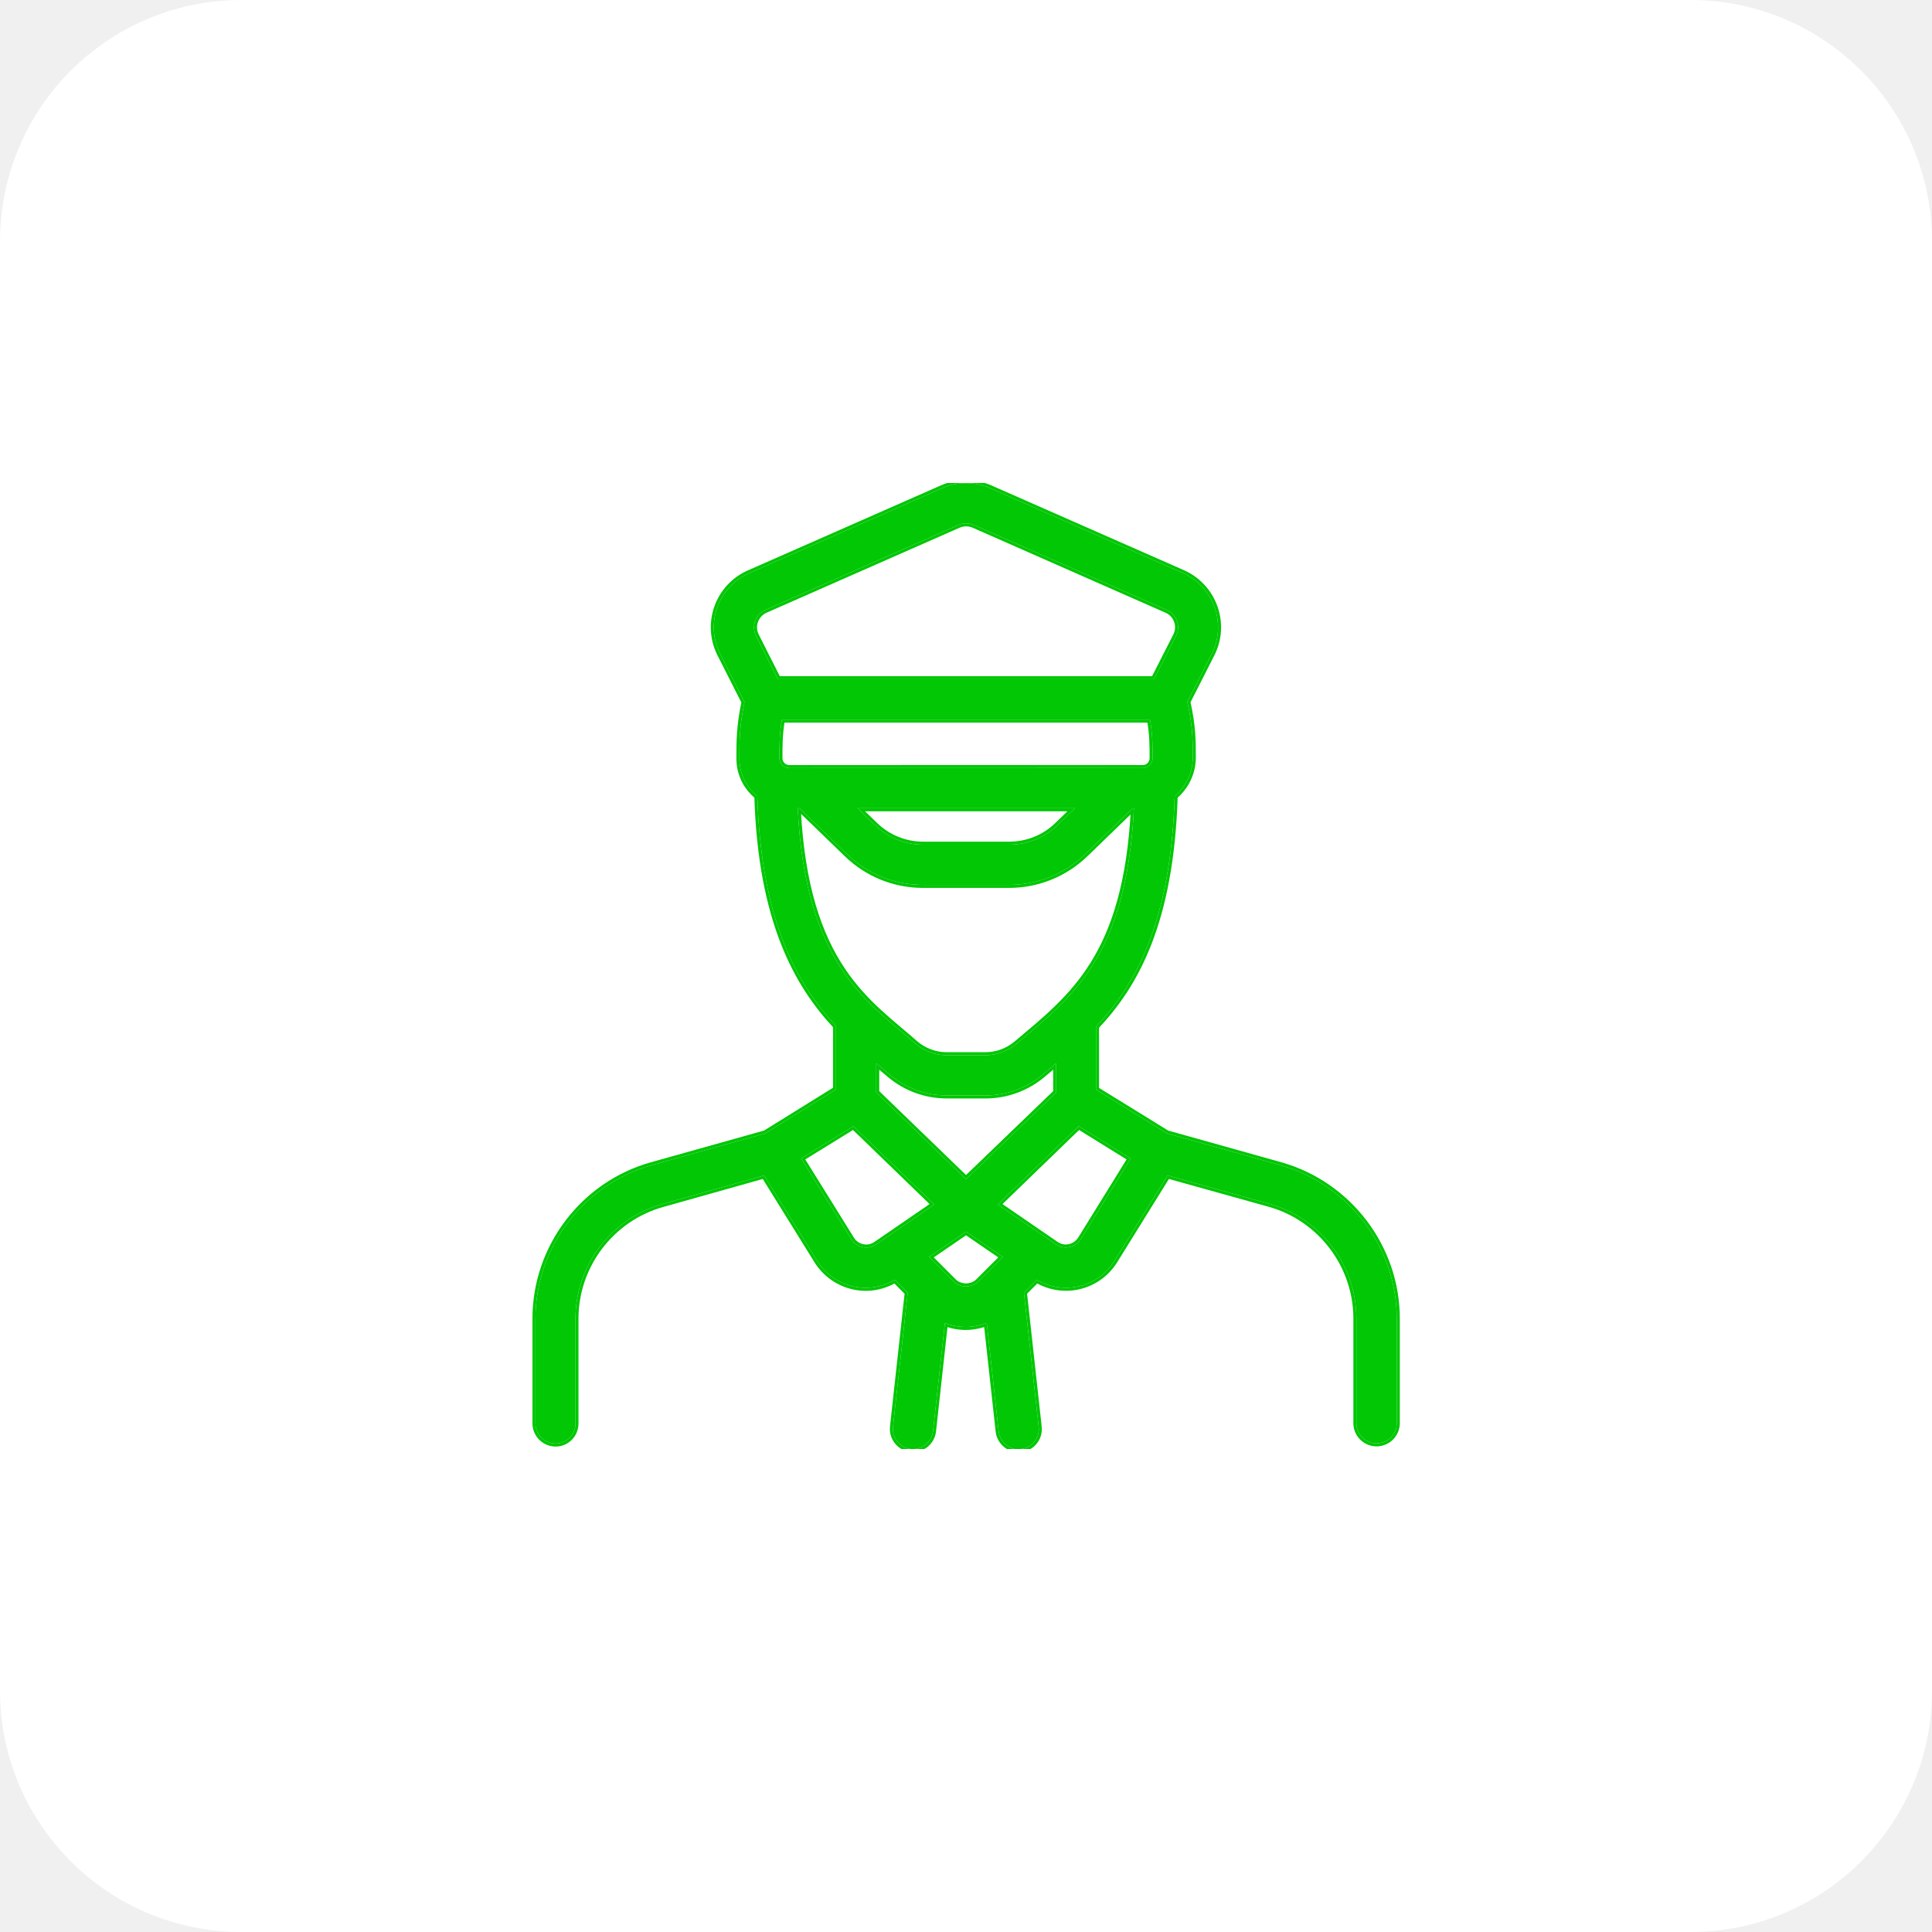
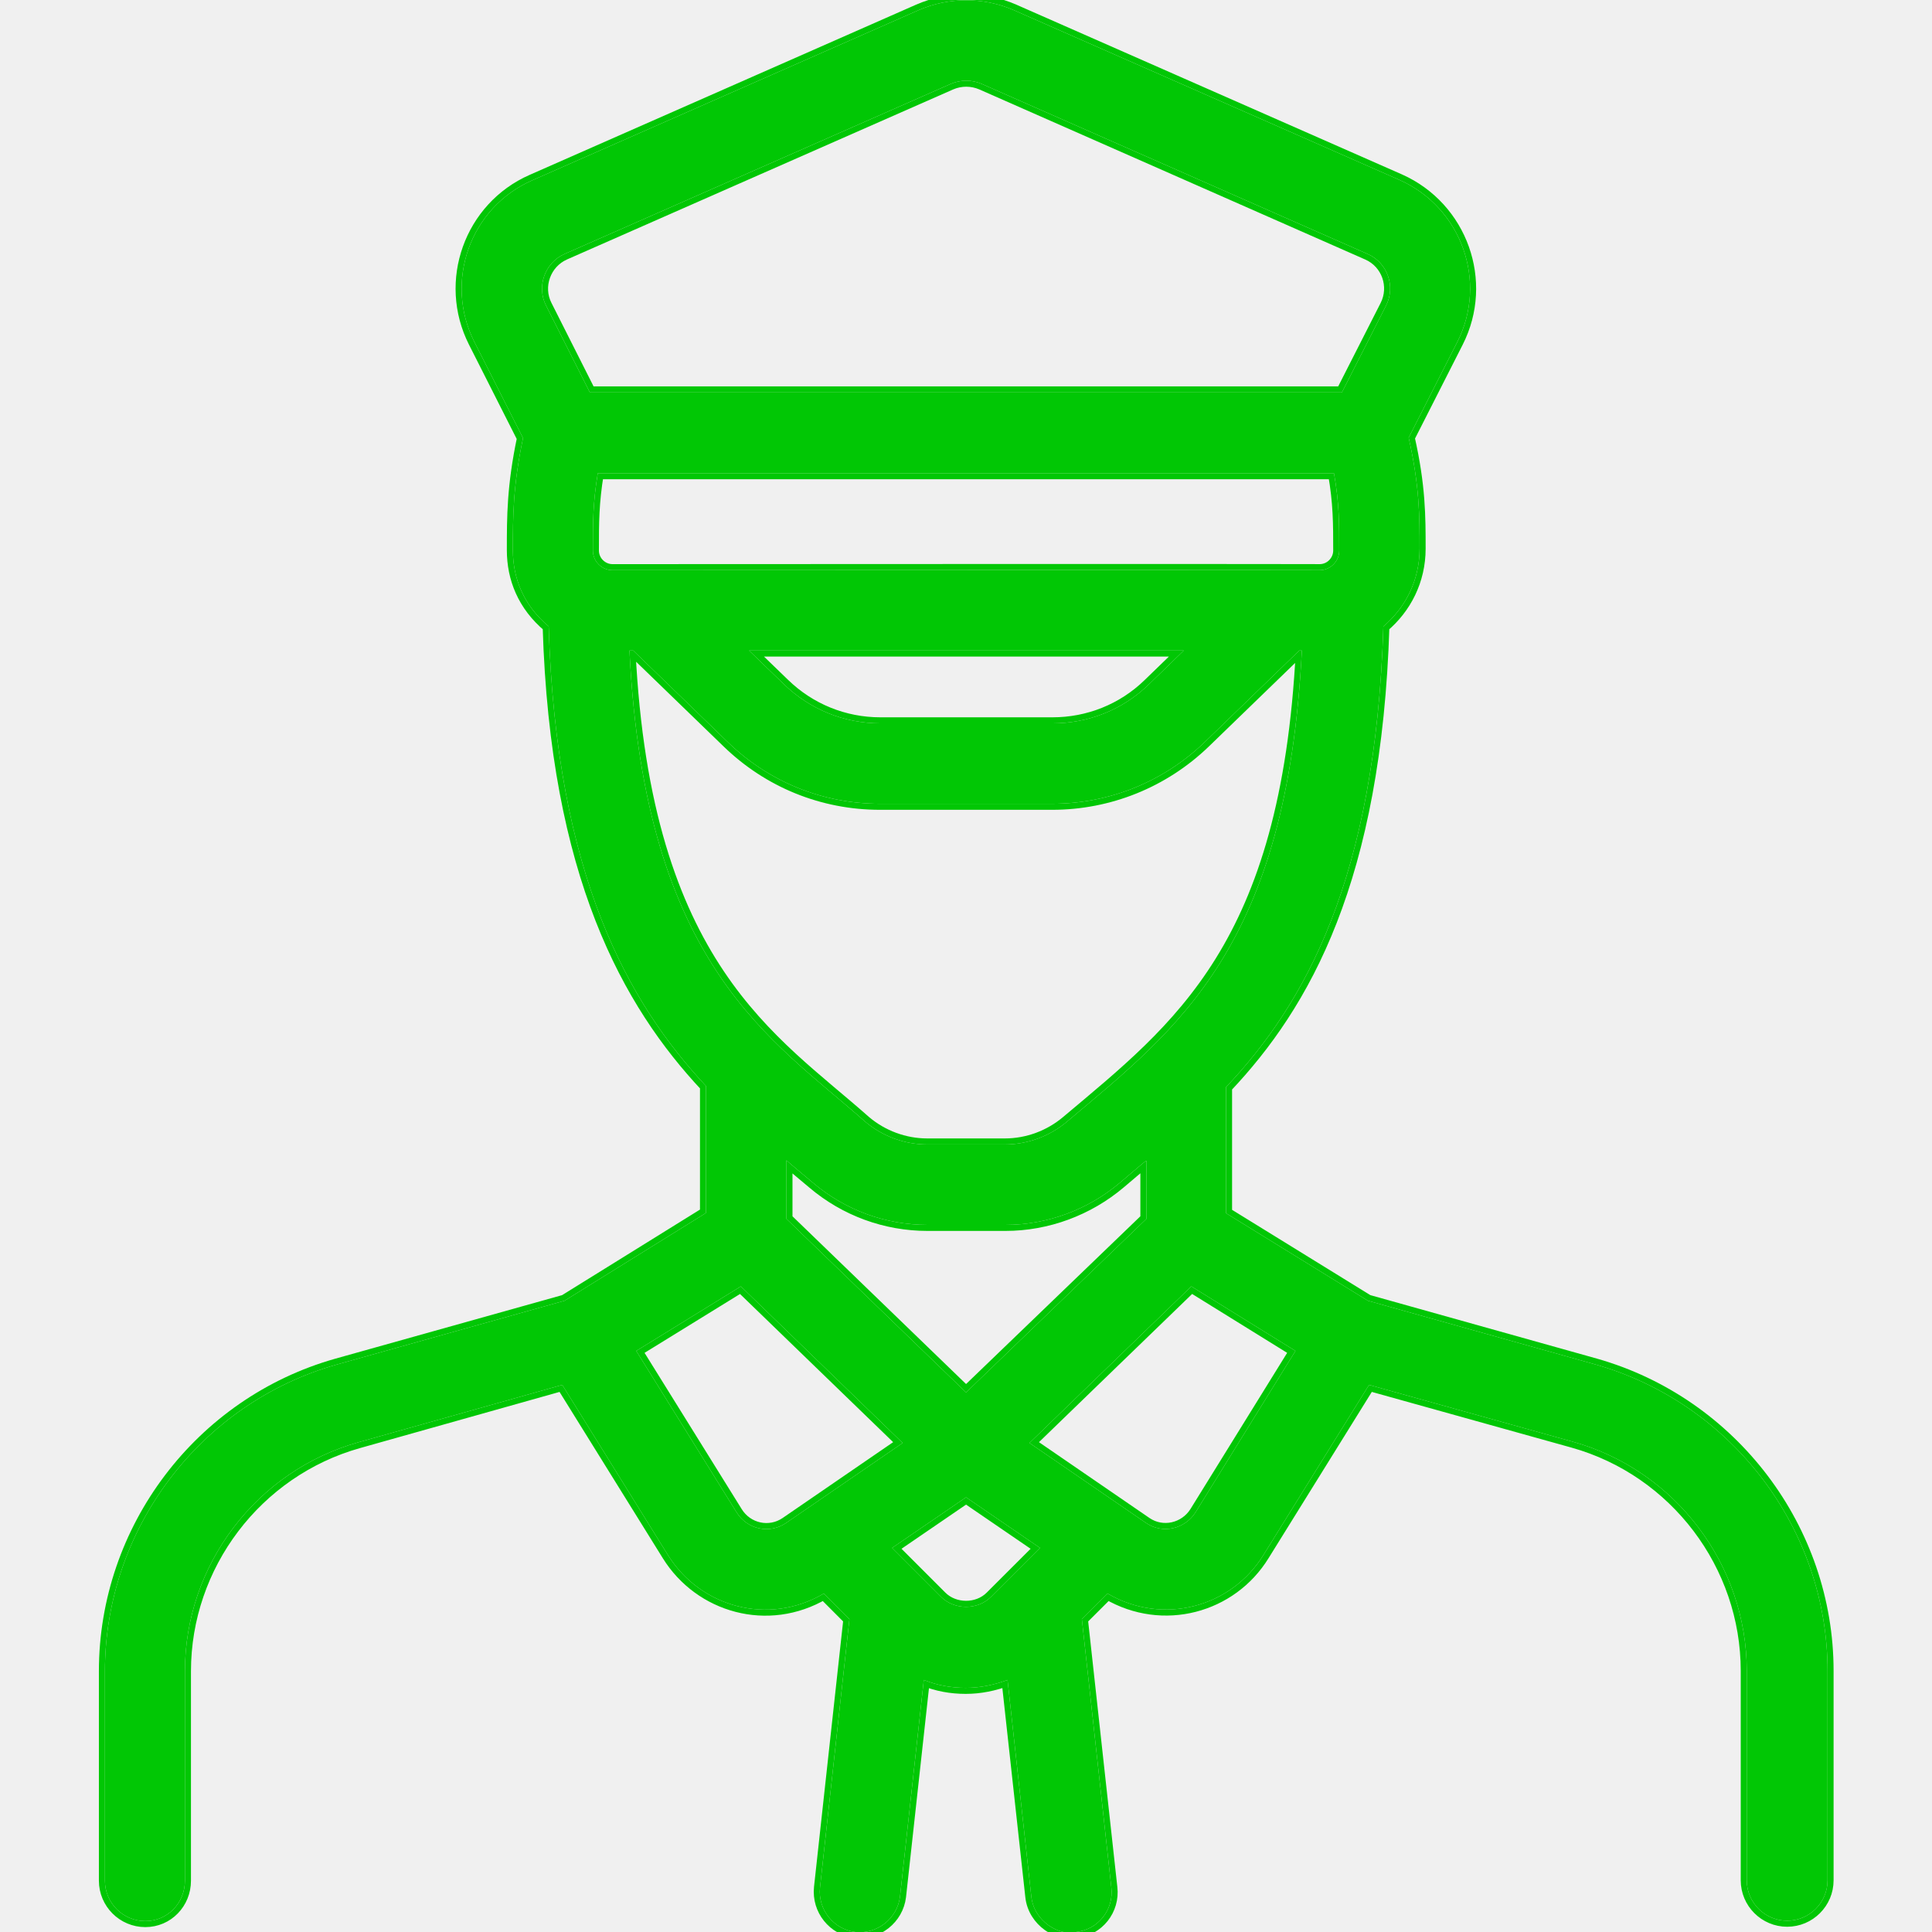
- <svg xmlns="http://www.w3.org/2000/svg" width="64" height="64" viewBox="0 0 64 64" fill="none">
-   <rect width="64" height="64" rx="8" fill="white" />
-   <g clip-path="url(#clip0_322_1130)">
-     <mask id="path-2-outside-1_322_1130" maskUnits="userSpaceOnUse" x="16.738" y="15.005" width="30" height="34" fill="black">
-       <rect fill="white" x="16.738" y="15.005" width="30" height="34" />
-       <path d="M42.426 38.6L38.657 37.544C35.507 35.6 36.507 36.219 36.307 36.094V34.006C37.607 32.631 38.782 30.563 38.913 26.375C39.276 26.069 39.513 25.613 39.513 25.088C39.513 24.556 39.513 24.05 39.332 23.25L40.138 21.663C40.645 20.663 40.207 19.438 39.182 18.981L32.794 16.169C32.294 15.95 31.713 15.95 31.213 16.169L24.813 18.988C23.788 19.438 23.351 20.663 23.857 21.663L24.663 23.256C24.494 24.056 24.494 24.556 24.494 25.113C24.494 25.575 24.669 26.025 25.088 26.375C25.213 30.506 26.413 32.619 27.695 33.988V36.088C27.494 36.213 28.494 35.594 25.351 37.544L21.582 38.6C19.32 39.238 17.738 41.325 17.738 43.681V47.15C17.738 47.519 18.038 47.819 18.407 47.819C18.776 47.819 19.063 47.519 19.063 47.15V43.681C19.063 41.925 20.244 40.363 21.938 39.888L25.313 38.938L27.063 41.756C27.595 42.613 28.72 42.938 29.645 42.394L30.07 42.819L29.582 47.263C29.544 47.631 29.807 47.956 30.169 48C30.532 48.038 30.863 47.775 30.907 47.413L31.301 43.825C31.52 43.913 31.751 43.956 31.994 43.956C32.238 43.956 32.469 43.906 32.688 43.825L33.082 47.413C33.126 47.825 33.544 48.069 33.819 48C34.188 47.963 34.451 47.631 34.407 47.263L33.919 42.819L34.344 42.394C35.263 42.931 36.395 42.619 36.926 41.756L38.676 38.938L42.057 39.881C43.751 40.356 44.932 41.919 44.932 43.675V47.144C44.932 47.513 45.232 47.813 45.601 47.813C45.969 47.813 46.27 47.513 46.27 47.144V43.675C46.27 41.331 44.688 39.244 42.426 38.6ZM32.001 39.063L29.026 36.188V35.219C29.044 35.238 29.463 35.588 29.47 35.594C30.001 36.044 30.669 36.288 31.363 36.288H32.651C33.344 36.288 34.02 36.038 34.551 35.588C34.938 35.263 34.951 35.244 34.988 35.225V36.188L32.001 39.063ZM38.182 25.119C38.182 25.294 38.038 25.444 37.857 25.444C37.907 25.444 37.282 25.438 26.145 25.444C25.97 25.444 25.82 25.3 25.82 25.119C25.82 24.65 25.82 24.331 25.901 23.838H38.094C38.182 24.325 38.182 24.681 38.182 25.119ZM35.607 26.775L35.026 27.338C34.594 27.756 34.026 27.981 33.432 27.981H30.582C29.982 27.981 29.413 27.75 28.982 27.331L28.407 26.775H35.607ZM26.488 26.775L28.051 28.288C28.732 28.95 29.626 29.313 30.576 29.313H33.426C34.37 29.313 35.27 28.95 35.951 28.294L37.52 26.775H37.563C37.313 31.681 35.526 33.019 33.676 34.575C33.388 34.819 33.02 34.956 32.645 34.956H31.357C30.982 34.956 30.613 34.819 30.326 34.575C28.807 33.225 26.682 32.025 26.426 26.775H26.488ZM25.351 20.206L31.751 17.388C31.913 17.319 32.094 17.319 32.257 17.388L38.651 20.206C38.982 20.35 39.12 20.744 38.957 21.063L38.226 22.5H25.77L25.044 21.063C24.882 20.744 25.026 20.35 25.351 20.206ZM28.201 41.05L26.538 38.375C28.913 36.913 28.095 37.413 28.27 37.306L30.951 39.9L29.02 41.225C28.744 41.413 28.376 41.331 28.201 41.05ZM31.588 42.45L30.776 41.638L32.001 40.8L33.226 41.638L32.413 42.45C32.194 42.669 31.807 42.669 31.588 42.45ZM35.801 41.05C35.626 41.325 35.257 41.413 34.982 41.225L33.051 39.9L35.732 37.306C35.907 37.413 35.094 36.913 37.457 38.375L35.801 41.05Z" />
+ <svg xmlns="http://www.w3.org/2000/svg" width="32" height="32" viewBox="0 0 32 32" fill="none">
+   <g clip-path="url(#clip0_322_1132)">
+     <mask id="path-1-outside-1_322_1132" maskUnits="userSpaceOnUse" x="0.738" y="-0.995" width="30" height="34" fill="black">
+       <rect fill="white" x="0.738" y="-0.995" width="30" height="34" />
+       <path d="M26.426 22.6L22.657 21.544C19.507 19.6 20.507 20.219 20.307 20.094V18.006C21.607 16.631 22.782 14.563 22.913 10.375C23.276 10.069 23.513 9.613 23.513 9.088C23.513 8.556 23.513 8.05 23.332 7.25L24.138 5.663C24.645 4.663 24.207 3.438 23.182 2.981L16.794 0.169C16.294 -0.05 15.713 -0.05 15.213 0.169L8.813 2.988C7.788 3.438 7.351 4.663 7.857 5.663L8.663 7.256C8.495 8.056 8.495 8.556 8.495 9.113C8.495 9.575 8.67 10.025 9.088 10.375C9.213 14.506 10.413 16.619 11.694 17.988V20.088C11.495 20.213 12.495 19.594 9.351 21.544L5.582 22.6C3.32 23.238 1.738 25.325 1.738 27.681V31.15C1.738 31.519 2.038 31.819 2.407 31.819C2.776 31.819 3.063 31.519 3.063 31.15V27.681C3.063 25.925 4.245 24.363 5.938 23.888L9.313 22.938L11.063 25.756C11.595 26.613 12.72 26.938 13.645 26.394L14.069 26.819L13.582 31.263C13.544 31.631 13.807 31.956 14.169 32C14.532 32.038 14.863 31.775 14.907 31.413L15.301 27.825C15.52 27.913 15.751 27.956 15.995 27.956C16.238 27.956 16.47 27.906 16.688 27.825L17.082 31.413C17.126 31.825 17.544 32.069 17.82 32C18.188 31.963 18.451 31.631 18.407 31.263L17.919 26.819L18.345 26.394C19.263 26.931 20.395 26.619 20.926 25.756L22.676 22.938L26.057 23.881C27.751 24.356 28.932 25.919 28.932 27.675V31.144C28.932 31.513 29.232 31.813 29.601 31.813C29.97 31.813 30.27 31.513 30.27 31.144V27.675C30.27 25.331 28.688 23.244 26.426 22.6ZM16.001 23.063L13.026 20.188V19.219C13.044 19.238 13.463 19.588 13.47 19.594C14.001 20.044 14.669 20.288 15.363 20.288H16.651C17.345 20.288 18.02 20.038 18.551 19.588C18.938 19.263 18.951 19.244 18.988 19.225V20.188L16.001 23.063ZM22.182 9.119C22.182 9.294 22.038 9.444 21.857 9.444C21.907 9.444 21.282 9.438 10.145 9.444C9.97 9.444 9.82 9.3 9.82 9.119C9.82 8.65 9.82 8.331 9.901 7.838H22.095C22.182 8.325 22.182 8.681 22.182 9.119ZM19.607 10.775L19.026 11.338C18.595 11.756 18.026 11.981 17.432 11.981H14.582C13.982 11.981 13.413 11.75 12.982 11.331L12.407 10.775H19.607ZM10.488 10.775L12.051 12.288C12.732 12.95 13.626 13.313 14.576 13.313H17.426C18.369 13.313 19.27 12.95 19.951 12.294L21.52 10.775H21.563C21.313 15.681 19.526 17.019 17.676 18.575C17.388 18.819 17.02 18.956 16.645 18.956H15.357C14.982 18.956 14.613 18.819 14.326 18.575C12.807 17.225 10.682 16.025 10.426 10.775H10.488ZM9.351 4.206L15.751 1.388C15.913 1.319 16.095 1.319 16.257 1.388L22.651 4.206C22.982 4.35 23.119 4.744 22.957 5.063L22.226 6.5H9.77L9.045 5.063C8.882 4.744 9.026 4.35 9.351 4.206ZM12.201 25.05L10.538 22.375C12.913 20.913 12.095 21.413 12.27 21.306L14.951 23.9L13.02 25.225C12.745 25.413 12.376 25.331 12.201 25.05ZM15.588 26.45L14.776 25.638L16.001 24.8L17.226 25.638L16.413 26.45C16.195 26.669 15.807 26.669 15.588 26.45ZM19.801 25.05C19.626 25.325 19.257 25.413 18.982 25.225L17.051 23.9L19.732 21.306C19.907 21.413 19.095 20.913 21.457 22.375L19.801 25.05Z" />
    </mask>
-     <path d="M42.426 38.6L38.657 37.544C35.507 35.6 36.507 36.219 36.307 36.094V34.006C37.607 32.631 38.782 30.563 38.913 26.375C39.276 26.069 39.513 25.613 39.513 25.088C39.513 24.556 39.513 24.05 39.332 23.25L40.138 21.663C40.645 20.663 40.207 19.438 39.182 18.981L32.794 16.169C32.294 15.95 31.713 15.95 31.213 16.169L24.813 18.988C23.788 19.438 23.351 20.663 23.857 21.663L24.663 23.256C24.494 24.056 24.494 24.556 24.494 25.113C24.494 25.575 24.669 26.025 25.088 26.375C25.213 30.506 26.413 32.619 27.695 33.988V36.088C27.494 36.213 28.494 35.594 25.351 37.544L21.582 38.6C19.32 39.238 17.738 41.325 17.738 43.681V47.15C17.738 47.519 18.038 47.819 18.407 47.819C18.776 47.819 19.063 47.519 19.063 47.15V43.681C19.063 41.925 20.244 40.363 21.938 39.888L25.313 38.938L27.063 41.756C27.595 42.613 28.72 42.938 29.645 42.394L30.07 42.819L29.582 47.263C29.544 47.631 29.807 47.956 30.169 48C30.532 48.038 30.863 47.775 30.907 47.413L31.301 43.825C31.52 43.913 31.751 43.956 31.994 43.956C32.238 43.956 32.469 43.906 32.688 43.825L33.082 47.413C33.126 47.825 33.544 48.069 33.819 48C34.188 47.963 34.451 47.631 34.407 47.263L33.919 42.819L34.344 42.394C35.263 42.931 36.395 42.619 36.926 41.756L38.676 38.938L42.057 39.881C43.751 40.356 44.932 41.919 44.932 43.675V47.144C44.932 47.513 45.232 47.813 45.601 47.813C45.969 47.813 46.27 47.513 46.27 47.144V43.675C46.27 41.331 44.688 39.244 42.426 38.6ZM32.001 39.063L29.026 36.188V35.219C29.044 35.238 29.463 35.588 29.47 35.594C30.001 36.044 30.669 36.288 31.363 36.288H32.651C33.344 36.288 34.02 36.038 34.551 35.588C34.938 35.263 34.951 35.244 34.988 35.225V36.188L32.001 39.063ZM38.182 25.119C38.182 25.294 38.038 25.444 37.857 25.444C37.907 25.444 37.282 25.438 26.145 25.444C25.97 25.444 25.82 25.3 25.82 25.119C25.82 24.65 25.82 24.331 25.901 23.838H38.094C38.182 24.325 38.182 24.681 38.182 25.119ZM35.607 26.775L35.026 27.338C34.594 27.756 34.026 27.981 33.432 27.981H30.582C29.982 27.981 29.413 27.75 28.982 27.331L28.407 26.775H35.607ZM26.488 26.775L28.051 28.288C28.732 28.95 29.626 29.313 30.576 29.313H33.426C34.37 29.313 35.27 28.95 35.951 28.294L37.52 26.775H37.563C37.313 31.681 35.526 33.019 33.676 34.575C33.388 34.819 33.02 34.956 32.645 34.956H31.357C30.982 34.956 30.613 34.819 30.326 34.575C28.807 33.225 26.682 32.025 26.426 26.775H26.488ZM25.351 20.206L31.751 17.388C31.913 17.319 32.094 17.319 32.257 17.388L38.651 20.206C38.982 20.35 39.12 20.744 38.957 21.063L38.226 22.5H25.77L25.044 21.063C24.882 20.744 25.026 20.35 25.351 20.206ZM28.201 41.05L26.538 38.375C28.913 36.913 28.095 37.413 28.27 37.306L30.951 39.9L29.02 41.225C28.744 41.413 28.376 41.331 28.201 41.05ZM31.588 42.45L30.776 41.638L32.001 40.8L33.226 41.638L32.413 42.45C32.194 42.669 31.807 42.669 31.588 42.45ZM35.801 41.05C35.626 41.325 35.257 41.413 34.982 41.225L33.051 39.9L35.732 37.306C35.907 37.413 35.094 36.913 37.457 38.375L35.801 41.05Z" fill="#01C705" />
-     <path d="M42.426 38.6L38.657 37.544C35.507 35.6 36.507 36.219 36.307 36.094V34.006C37.607 32.631 38.782 30.563 38.913 26.375C39.276 26.069 39.513 25.613 39.513 25.088C39.513 24.556 39.513 24.05 39.332 23.25L40.138 21.663C40.645 20.663 40.207 19.438 39.182 18.981L32.794 16.169C32.294 15.95 31.713 15.95 31.213 16.169L24.813 18.988C23.788 19.438 23.351 20.663 23.857 21.663L24.663 23.256C24.494 24.056 24.494 24.556 24.494 25.113C24.494 25.575 24.669 26.025 25.088 26.375C25.213 30.506 26.413 32.619 27.695 33.988V36.088C27.494 36.213 28.494 35.594 25.351 37.544L21.582 38.6C19.32 39.238 17.738 41.325 17.738 43.681V47.15C17.738 47.519 18.038 47.819 18.407 47.819C18.776 47.819 19.063 47.519 19.063 47.15V43.681C19.063 41.925 20.244 40.363 21.938 39.888L25.313 38.938L27.063 41.756C27.595 42.613 28.72 42.938 29.645 42.394L30.07 42.819L29.582 47.263C29.544 47.631 29.807 47.956 30.169 48C30.532 48.038 30.863 47.775 30.907 47.413L31.301 43.825C31.52 43.913 31.751 43.956 31.994 43.956C32.238 43.956 32.469 43.906 32.688 43.825L33.082 47.413C33.126 47.825 33.544 48.069 33.819 48C34.188 47.963 34.451 47.631 34.407 47.263L33.919 42.819L34.344 42.394C35.263 42.931 36.395 42.619 36.926 41.756L38.676 38.938L42.057 39.881C43.751 40.356 44.932 41.919 44.932 43.675V47.144C44.932 47.513 45.232 47.813 45.601 47.813C45.969 47.813 46.27 47.513 46.27 47.144V43.675C46.27 41.331 44.688 39.244 42.426 38.6ZM32.001 39.063L29.026 36.188V35.219C29.044 35.238 29.463 35.588 29.47 35.594C30.001 36.044 30.669 36.288 31.363 36.288H32.651C33.344 36.288 34.02 36.038 34.551 35.588C34.938 35.263 34.951 35.244 34.988 35.225V36.188L32.001 39.063ZM38.182 25.119C38.182 25.294 38.038 25.444 37.857 25.444C37.907 25.444 37.282 25.438 26.145 25.444C25.97 25.444 25.82 25.3 25.82 25.119C25.82 24.65 25.82 24.331 25.901 23.838H38.094C38.182 24.325 38.182 24.681 38.182 25.119ZM35.607 26.775L35.026 27.338C34.594 27.756 34.026 27.981 33.432 27.981H30.582C29.982 27.981 29.413 27.75 28.982 27.331L28.407 26.775H35.607ZM26.488 26.775L28.051 28.288C28.732 28.95 29.626 29.313 30.576 29.313H33.426C34.37 29.313 35.27 28.95 35.951 28.294L37.52 26.775H37.563C37.313 31.681 35.526 33.019 33.676 34.575C33.388 34.819 33.02 34.956 32.645 34.956H31.357C30.982 34.956 30.613 34.819 30.326 34.575C28.807 33.225 26.682 32.025 26.426 26.775H26.488ZM25.351 20.206L31.751 17.388C31.913 17.319 32.094 17.319 32.257 17.388L38.651 20.206C38.982 20.35 39.12 20.744 38.957 21.063L38.226 22.5H25.77L25.044 21.063C24.882 20.744 25.026 20.35 25.351 20.206ZM28.201 41.05L26.538 38.375C28.913 36.913 28.095 37.413 28.27 37.306L30.951 39.9L29.02 41.225C28.744 41.413 28.376 41.331 28.201 41.05ZM31.588 42.45L30.776 41.638L32.001 40.8L33.226 41.638L32.413 42.45C32.194 42.669 31.807 42.669 31.588 42.45ZM35.801 41.05C35.626 41.325 35.257 41.413 34.982 41.225L33.051 39.9L35.732 37.306C35.907 37.413 35.094 36.913 37.457 38.375L35.801 41.05Z" stroke="#01C705" stroke-width="0.2" mask="url(#path-2-outside-1_322_1130)" />
+     <path d="M26.426 22.6L22.657 21.544C19.507 19.6 20.507 20.219 20.307 20.094V18.006C21.607 16.631 22.782 14.563 22.913 10.375C23.276 10.069 23.513 9.613 23.513 9.088C23.513 8.556 23.513 8.05 23.332 7.25L24.138 5.663C24.645 4.663 24.207 3.438 23.182 2.981L16.794 0.169C16.294 -0.05 15.713 -0.05 15.213 0.169L8.813 2.988C7.788 3.438 7.351 4.663 7.857 5.663L8.663 7.256C8.495 8.056 8.495 8.556 8.495 9.113C8.495 9.575 8.67 10.025 9.088 10.375C9.213 14.506 10.413 16.619 11.694 17.988V20.088C11.495 20.213 12.495 19.594 9.351 21.544L5.582 22.6C3.32 23.238 1.738 25.325 1.738 27.681V31.15C1.738 31.519 2.038 31.819 2.407 31.819C2.776 31.819 3.063 31.519 3.063 31.15V27.681C3.063 25.925 4.245 24.363 5.938 23.888L9.313 22.938L11.063 25.756C11.595 26.613 12.72 26.938 13.645 26.394L14.069 26.819L13.582 31.263C13.544 31.631 13.807 31.956 14.169 32C14.532 32.038 14.863 31.775 14.907 31.413L15.301 27.825C15.52 27.913 15.751 27.956 15.995 27.956C16.238 27.956 16.47 27.906 16.688 27.825L17.082 31.413C17.126 31.825 17.544 32.069 17.82 32C18.188 31.963 18.451 31.631 18.407 31.263L17.919 26.819L18.345 26.394C19.263 26.931 20.395 26.619 20.926 25.756L22.676 22.938L26.057 23.881C27.751 24.356 28.932 25.919 28.932 27.675V31.144C28.932 31.513 29.232 31.813 29.601 31.813C29.97 31.813 30.27 31.513 30.27 31.144V27.675C30.27 25.331 28.688 23.244 26.426 22.6ZM16.001 23.063L13.026 20.188V19.219C13.044 19.238 13.463 19.588 13.47 19.594C14.001 20.044 14.669 20.288 15.363 20.288H16.651C17.345 20.288 18.02 20.038 18.551 19.588C18.938 19.263 18.951 19.244 18.988 19.225V20.188L16.001 23.063ZM22.182 9.119C22.182 9.294 22.038 9.444 21.857 9.444C21.907 9.444 21.282 9.438 10.145 9.444C9.97 9.444 9.82 9.3 9.82 9.119C9.82 8.65 9.82 8.331 9.901 7.838H22.095C22.182 8.325 22.182 8.681 22.182 9.119ZM19.607 10.775L19.026 11.338C18.595 11.756 18.026 11.981 17.432 11.981H14.582C13.982 11.981 13.413 11.75 12.982 11.331L12.407 10.775H19.607ZM10.488 10.775L12.051 12.288C12.732 12.95 13.626 13.313 14.576 13.313H17.426C18.369 13.313 19.27 12.95 19.951 12.294L21.52 10.775H21.563C21.313 15.681 19.526 17.019 17.676 18.575C17.388 18.819 17.02 18.956 16.645 18.956H15.357C14.982 18.956 14.613 18.819 14.326 18.575C12.807 17.225 10.682 16.025 10.426 10.775H10.488ZM9.351 4.206L15.751 1.388C15.913 1.319 16.095 1.319 16.257 1.388L22.651 4.206C22.982 4.35 23.119 4.744 22.957 5.063L22.226 6.5H9.77L9.045 5.063C8.882 4.744 9.026 4.35 9.351 4.206ZM12.201 25.05L10.538 22.375C12.913 20.913 12.095 21.413 12.27 21.306L14.951 23.9L13.02 25.225C12.745 25.413 12.376 25.331 12.201 25.05ZM15.588 26.45L14.776 25.638L16.001 24.8L17.226 25.638L16.413 26.45C16.195 26.669 15.807 26.669 15.588 26.45ZM19.801 25.05C19.626 25.325 19.257 25.413 18.982 25.225L17.051 23.9L19.732 21.306C19.907 21.413 19.095 20.913 21.457 22.375L19.801 25.05Z" fill="#01C705" />
+     <path d="M26.426 22.6L22.657 21.544C19.507 19.6 20.507 20.219 20.307 20.094V18.006C21.607 16.631 22.782 14.563 22.913 10.375C23.276 10.069 23.513 9.613 23.513 9.088C23.513 8.556 23.513 8.05 23.332 7.25L24.138 5.663C24.645 4.663 24.207 3.438 23.182 2.981L16.794 0.169C16.294 -0.05 15.713 -0.05 15.213 0.169L8.813 2.988C7.788 3.438 7.351 4.663 7.857 5.663L8.663 7.256C8.495 8.056 8.495 8.556 8.495 9.113C8.495 9.575 8.67 10.025 9.088 10.375C9.213 14.506 10.413 16.619 11.694 17.988V20.088C11.495 20.213 12.495 19.594 9.351 21.544L5.582 22.6C3.32 23.238 1.738 25.325 1.738 27.681V31.15C1.738 31.519 2.038 31.819 2.407 31.819C2.776 31.819 3.063 31.519 3.063 31.15V27.681C3.063 25.925 4.245 24.363 5.938 23.888L9.313 22.938L11.063 25.756C11.595 26.613 12.72 26.938 13.645 26.394L14.069 26.819L13.582 31.263C13.544 31.631 13.807 31.956 14.169 32C14.532 32.038 14.863 31.775 14.907 31.413L15.301 27.825C15.52 27.913 15.751 27.956 15.995 27.956C16.238 27.956 16.47 27.906 16.688 27.825L17.082 31.413C17.126 31.825 17.544 32.069 17.82 32C18.188 31.963 18.451 31.631 18.407 31.263L17.919 26.819L18.345 26.394C19.263 26.931 20.395 26.619 20.926 25.756L22.676 22.938L26.057 23.881C27.751 24.356 28.932 25.919 28.932 27.675V31.144C28.932 31.513 29.232 31.813 29.601 31.813C29.97 31.813 30.27 31.513 30.27 31.144V27.675C30.27 25.331 28.688 23.244 26.426 22.6ZM16.001 23.063L13.026 20.188V19.219C13.044 19.238 13.463 19.588 13.47 19.594C14.001 20.044 14.669 20.288 15.363 20.288H16.651C17.345 20.288 18.02 20.038 18.551 19.588C18.938 19.263 18.951 19.244 18.988 19.225V20.188L16.001 23.063ZM22.182 9.119C22.182 9.294 22.038 9.444 21.857 9.444C21.907 9.444 21.282 9.438 10.145 9.444C9.97 9.444 9.82 9.3 9.82 9.119C9.82 8.65 9.82 8.331 9.901 7.838H22.095C22.182 8.325 22.182 8.681 22.182 9.119ZM19.607 10.775L19.026 11.338C18.595 11.756 18.026 11.981 17.432 11.981H14.582C13.982 11.981 13.413 11.75 12.982 11.331L12.407 10.775H19.607ZM10.488 10.775L12.051 12.288C12.732 12.95 13.626 13.313 14.576 13.313H17.426C18.369 13.313 19.27 12.95 19.951 12.294L21.52 10.775H21.563C21.313 15.681 19.526 17.019 17.676 18.575C17.388 18.819 17.02 18.956 16.645 18.956H15.357C14.982 18.956 14.613 18.819 14.326 18.575C12.807 17.225 10.682 16.025 10.426 10.775H10.488ZM9.351 4.206L15.751 1.388C15.913 1.319 16.095 1.319 16.257 1.388L22.651 4.206C22.982 4.35 23.119 4.744 22.957 5.063L22.226 6.5H9.77L9.045 5.063C8.882 4.744 9.026 4.35 9.351 4.206ZM12.201 25.05L10.538 22.375C12.913 20.913 12.095 21.413 12.27 21.306L14.951 23.9L13.02 25.225C12.745 25.413 12.376 25.331 12.201 25.05ZM15.588 26.45L14.776 25.638L16.001 24.8L17.226 25.638L16.413 26.45C16.195 26.669 15.807 26.669 15.588 26.45ZM19.801 25.05C19.626 25.325 19.257 25.413 18.982 25.225L17.051 23.9L19.732 21.306C19.907 21.413 19.095 20.913 21.457 22.375L19.801 25.05Z" stroke="#01C705" stroke-width="0.2" mask="url(#path-1-outside-1_322_1132)" />
  </g>
  <defs>
-     <clipPath id="clip0_322_1130">
-       <rect width="32" height="32" fill="white" transform="translate(16 16)" />
+     <clipPath id="clip0_322_1132">
+       <rect width="32" height="32" fill="white" />
    </clipPath>
  </defs>
</svg>
